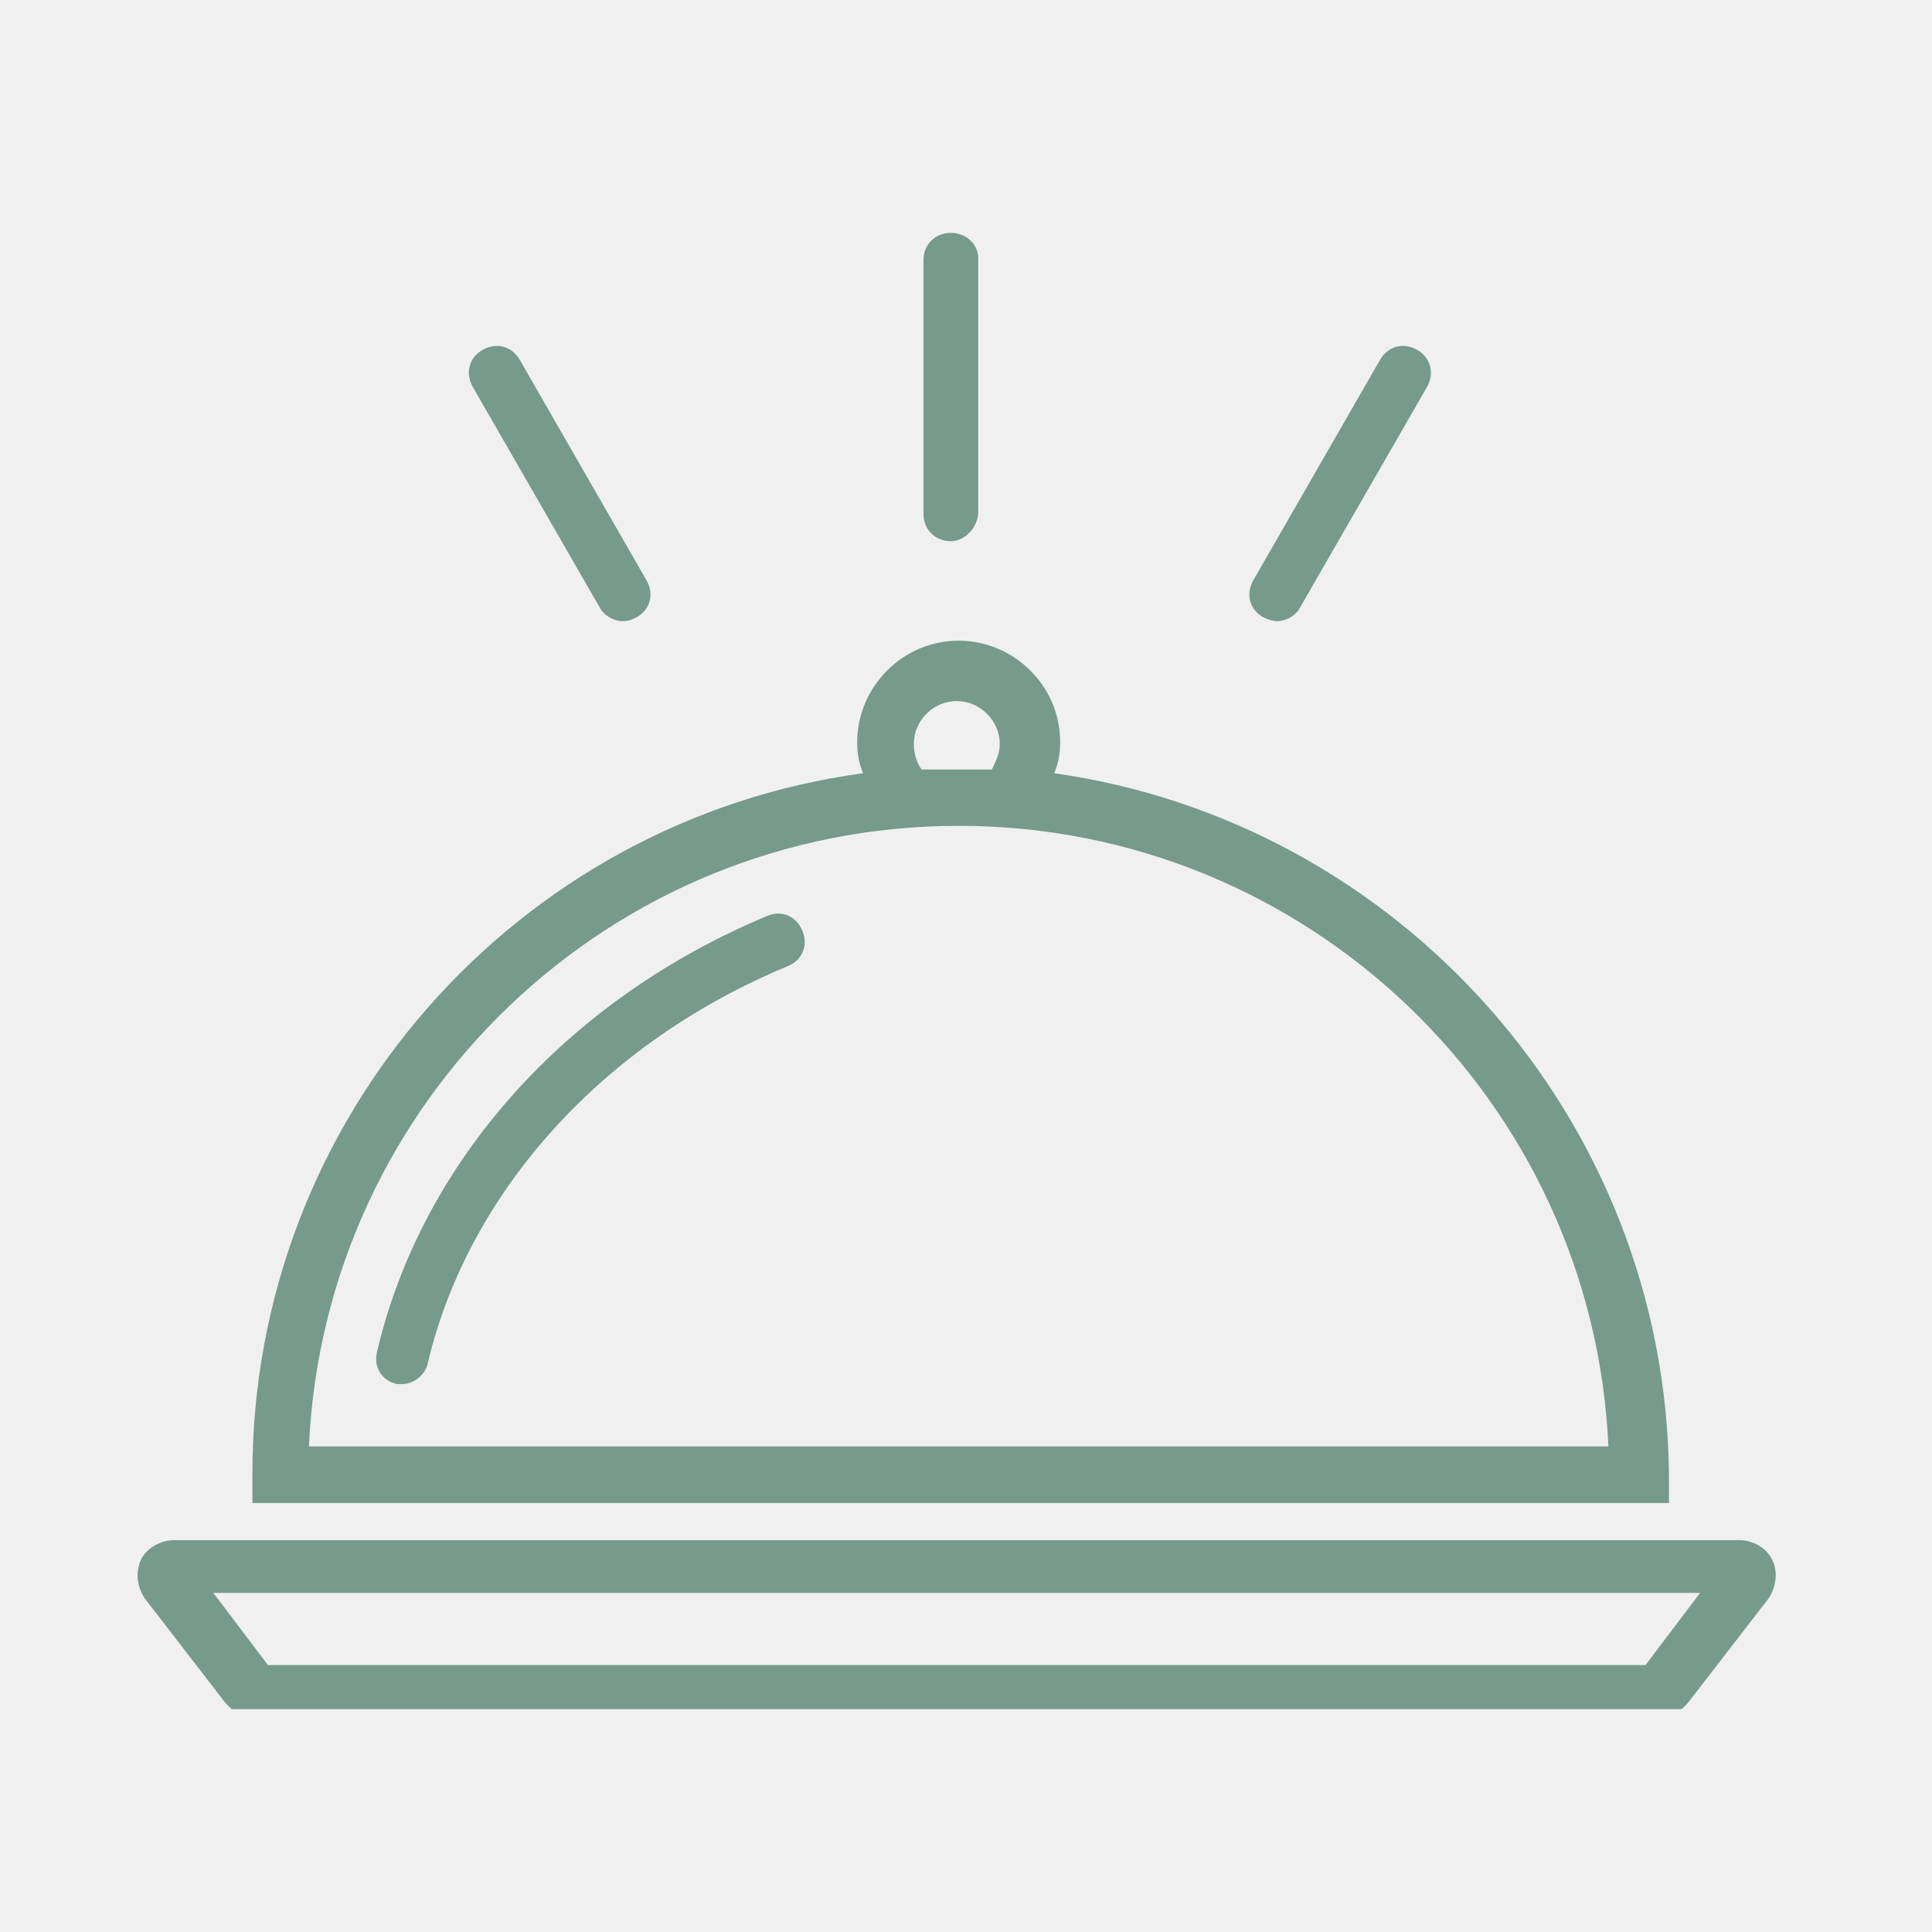
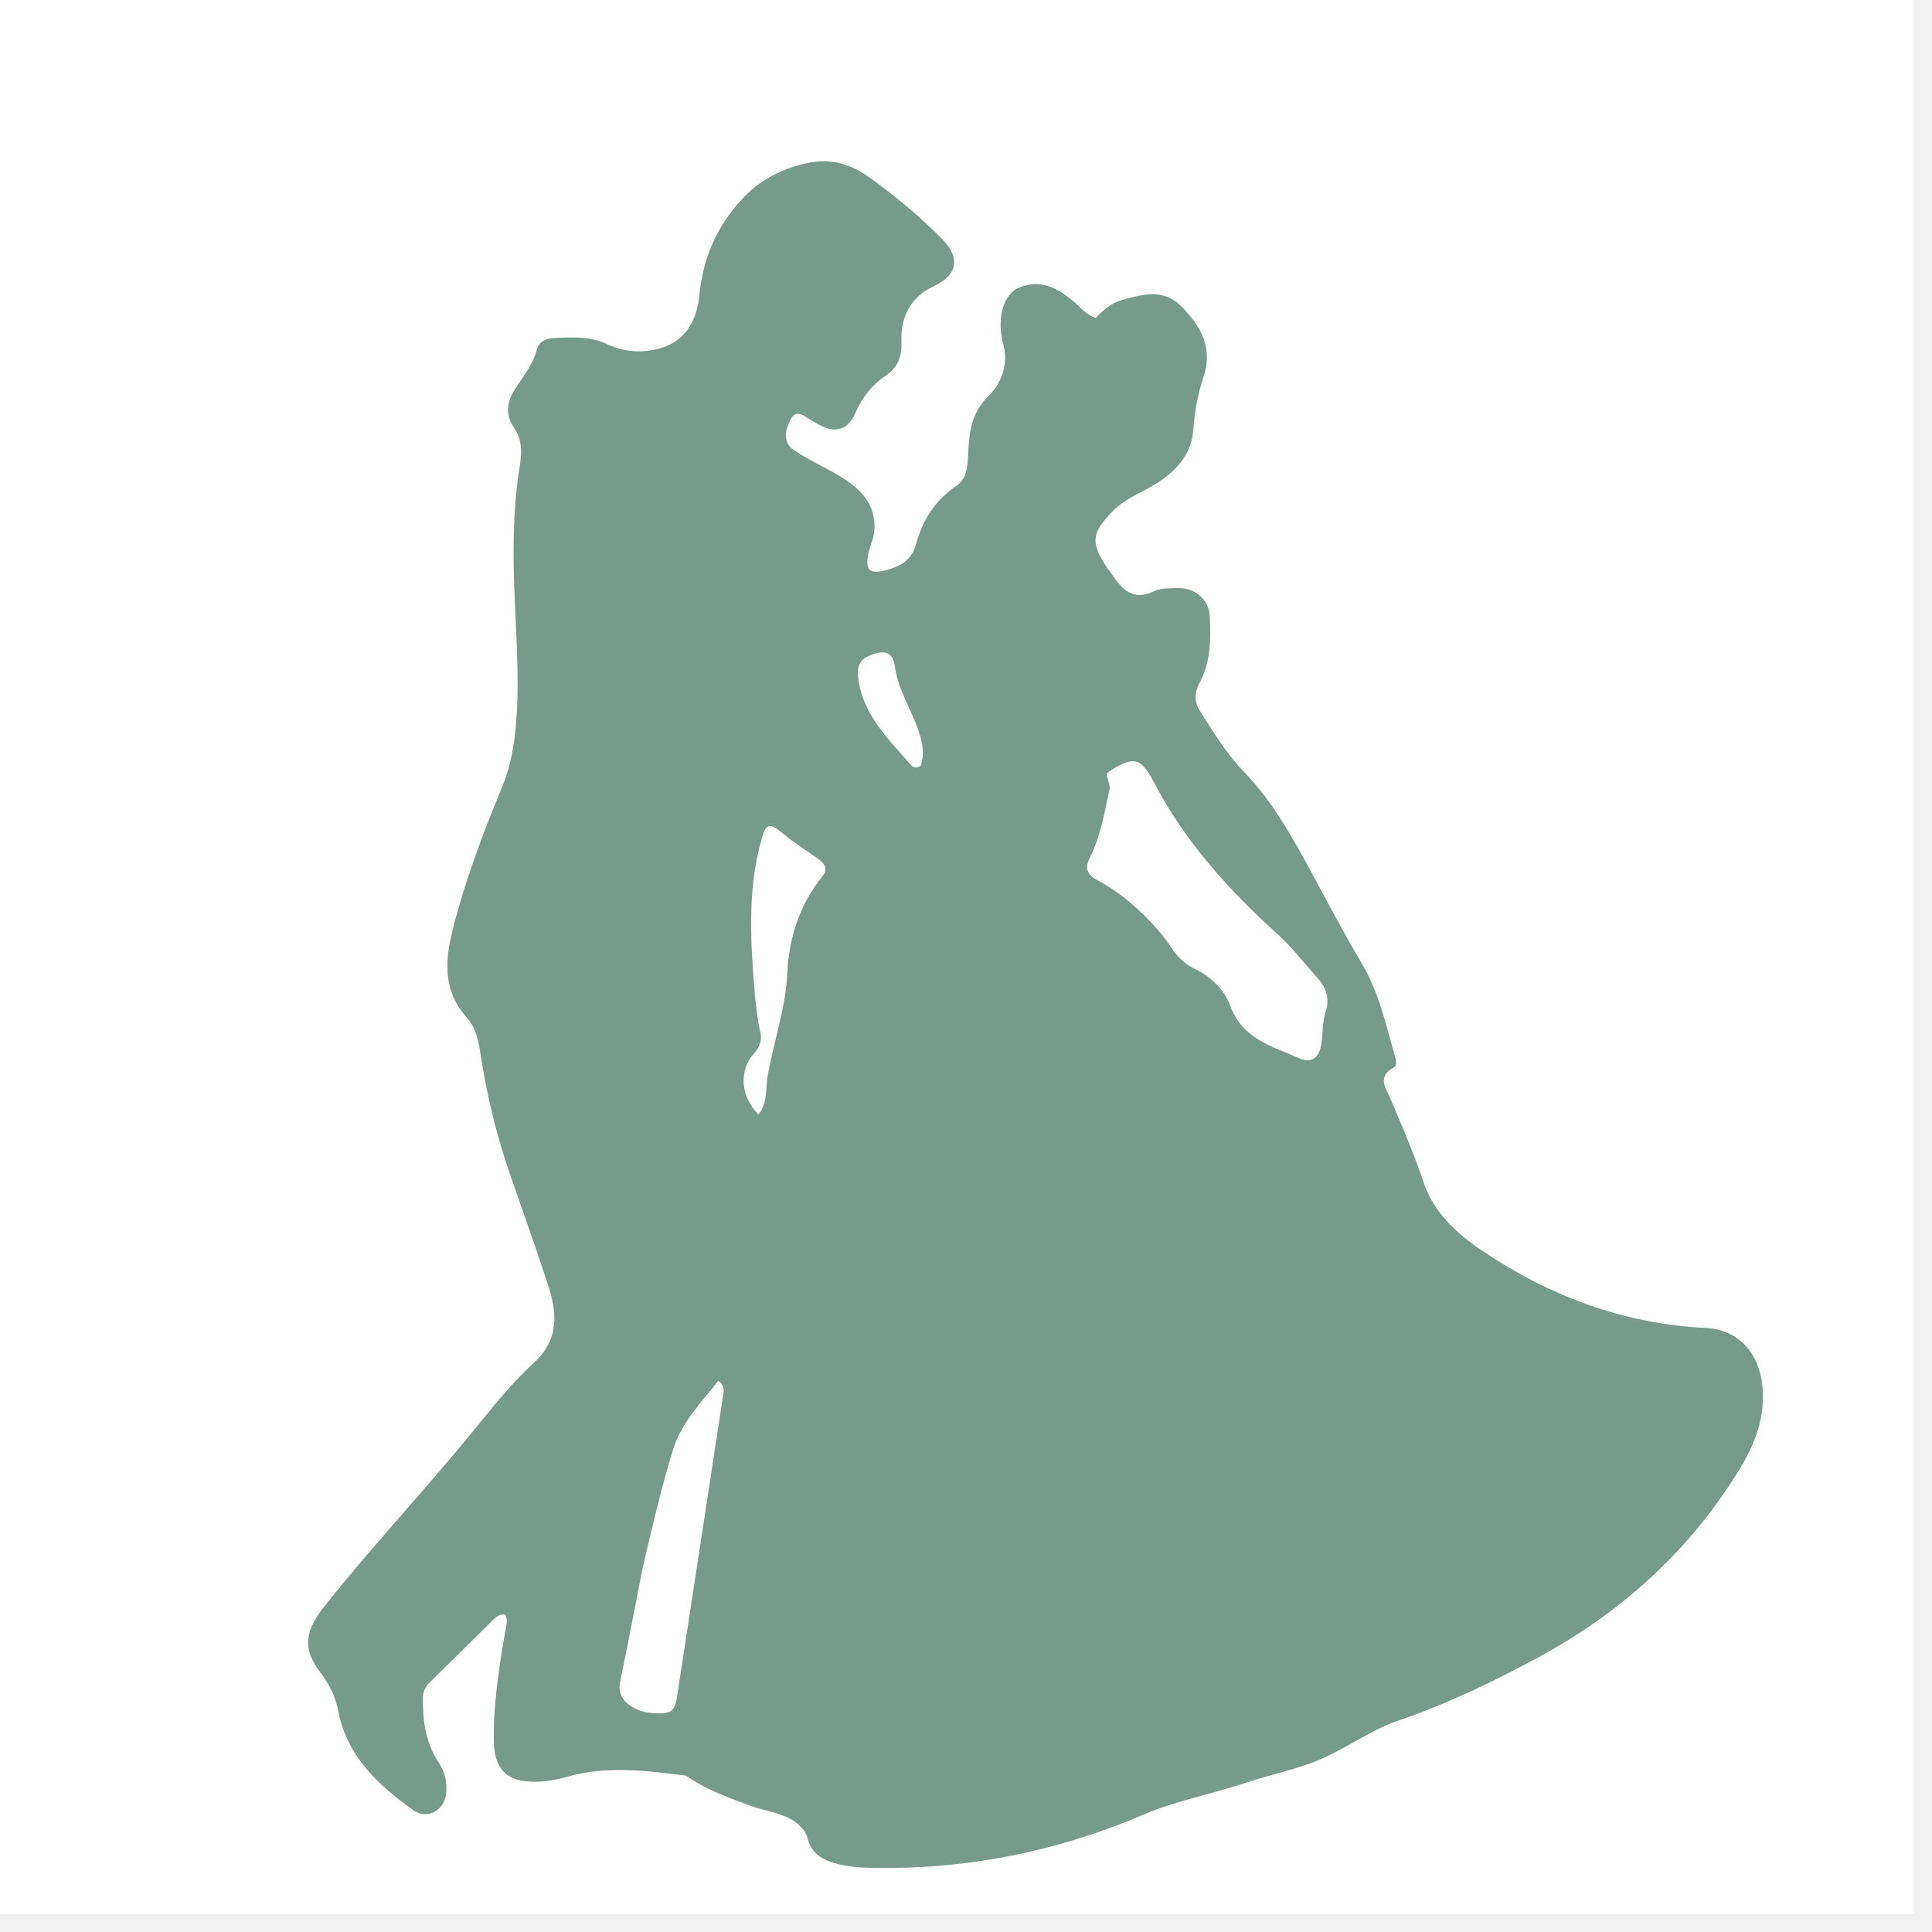
<svg xmlns="http://www.w3.org/2000/svg" width="70" zoomAndPan="magnify" viewBox="0 0 52.5 52.5" height="70" preserveAspectRatio="xMidYMid meet" version="1.0">
  <defs>
-     <clipPath id="e2067c9ee3">
-       <path d="M 3.738 41.734 L 48.254 41.734 L 48.254 46.445 L 3.738 46.445 Z M 3.738 41.734 " clip-rule="nonzero" />
-     </clipPath>
-     <clipPath id="d083bce162">
-       <path d="M 25 6.328 L 27 6.328 L 27 15 L 25 15 Z M 25 6.328 " clip-rule="nonzero" />
+     <clipPath id="0dc912aa5e">
+       <path d="M 0 0 L 52.004 0 L 52.004 52.004 L 0 52.004 Z M 0 0 " clip-rule="nonzero" />
    </clipPath>
  </defs>
-   <path fill="#769a8c" d="M 8.395 39.305 C 8.816 29.922 16.559 22.441 26.051 22.441 C 35.539 22.441 43.285 29.922 43.707 39.305 Z M 24.832 20.219 C 24.832 19.582 25.359 19.051 25.996 19.051 C 26.633 19.051 27.168 19.582 27.168 20.219 C 27.168 20.484 27.055 20.695 26.953 20.91 L 25.043 20.91 C 24.887 20.695 24.832 20.434 24.832 20.219 Z M 28.648 21.012 C 28.754 20.746 28.809 20.484 28.809 20.168 C 28.809 18.625 27.539 17.41 26.051 17.41 C 24.516 17.41 23.293 18.68 23.293 20.168 C 23.293 20.484 23.344 20.746 23.453 21.012 C 14.066 22.285 6.859 30.348 6.859 40.047 L 6.859 40.844 L 45.352 40.844 L 45.352 40.047 C 45.246 30.398 38.035 22.34 28.648 21.012 " fill-opacity="1" fill-rule="nonzero" />
-   <path fill="#769a8c" d="M 10.938 37.609 L 10.777 37.609 C 10.355 37.504 10.141 37.133 10.25 36.711 C 11.469 31.562 15.395 27.16 20.855 24.887 C 21.223 24.723 21.648 24.887 21.809 25.309 C 21.965 25.68 21.809 26.102 21.387 26.262 C 16.402 28.332 12.742 32.359 11.629 37.023 C 11.574 37.344 11.258 37.609 10.938 37.609 " fill-opacity="1" fill-rule="nonzero" />
-   <g clip-path="url(#e2067c9ee3)">
-     <path fill="#769a8c" d="M 7.281 45.246 L 44.715 45.246 L 46.199 43.285 L 5.797 43.285 Z M 44.766 46.781 L 7.227 46.781 C 6.805 46.781 6.375 46.574 6.109 46.254 L 3.938 43.441 C 3.727 43.121 3.672 42.75 3.832 42.379 C 3.992 42.062 4.363 41.852 4.734 41.852 L 47.262 41.852 C 47.633 41.852 48.004 42.062 48.156 42.383 C 48.32 42.699 48.27 43.121 48.055 43.441 L 45.883 46.254 C 45.617 46.574 45.191 46.781 44.766 46.781 " fill-opacity="1" fill-rule="nonzero" />
+   <g clip-path="url(#0dc912aa5e)">
+     <path fill="#ffffff" d="M 0 0 L 52.004 0 L 52.004 52.004 L 0 52.004 Z M 0 0 " fill-opacity="1" fill-rule="nonzero" />
+     <path fill="#ffffff" d="M 0 0 L 52.004 0 L 52.004 52.004 L 0 52.004 Z M 0 0 " fill-opacity="1" fill-rule="nonzero" />
  </g>
-   <g clip-path="url(#d083bce162)">
-     <path fill="#769a8c" d="M 25.84 14.707 C 25.41 14.707 25.094 14.387 25.094 13.961 L 25.094 7.066 C 25.094 6.645 25.41 6.328 25.84 6.328 C 26.262 6.328 26.582 6.645 26.582 7.016 L 26.582 13.906 C 26.582 14.336 26.211 14.707 25.84 14.707 " fill-opacity="1" fill-rule="nonzero" />
-   </g>
-   <path fill="#769a8c" d="M 16.93 16.879 C 16.668 16.879 16.402 16.719 16.297 16.508 L 12.848 10.516 C 12.637 10.145 12.742 9.719 13.113 9.508 C 13.484 9.297 13.906 9.402 14.121 9.773 L 17.566 15.766 C 17.781 16.137 17.676 16.559 17.301 16.773 C 17.195 16.824 17.09 16.879 16.93 16.879 " fill-opacity="1" fill-rule="nonzero" />
-   <path fill="#769a8c" d="M 34.691 16.879 C 34.586 16.879 34.43 16.824 34.324 16.773 C 33.953 16.559 33.844 16.137 34.059 15.766 L 37.504 9.773 C 37.719 9.402 38.141 9.297 38.512 9.508 C 38.879 9.719 38.988 10.145 38.777 10.516 L 35.328 16.508 C 35.223 16.719 34.961 16.879 34.691 16.879 " fill-opacity="1" fill-rule="nonzero" />
+   <path fill="#769a8c" d="M 21.672 49.555 C 21.277 49.25 20.809 49.223 20.391 49.07 C 19.824 48.863 19.262 48.656 18.754 48.328 C 18.703 48.293 18.648 48.25 18.594 48.246 C 17.535 48.109 16.469 47.984 15.43 48.277 C 15.008 48.398 14.605 48.453 14.191 48.391 C 13.699 48.32 13.434 47.949 13.422 47.383 C 13.395 46.355 13.555 45.348 13.727 44.34 C 13.75 44.191 13.809 44.051 13.738 43.879 C 13.531 43.84 13.422 44 13.301 44.117 C 12.766 44.641 12.234 45.176 11.695 45.699 C 11.566 45.824 11.496 45.949 11.492 46.129 C 11.484 46.758 11.566 47.363 11.922 47.898 C 12.098 48.164 12.16 48.449 12.121 48.754 C 12.066 49.211 11.594 49.453 11.227 49.188 C 10.273 48.504 9.43 47.727 9.191 46.492 C 9.117 46.105 8.949 45.766 8.703 45.445 C 8.184 44.766 8.309 44.285 8.84 43.617 C 10.125 42.008 11.535 40.504 12.84 38.91 C 13.363 38.27 13.875 37.609 14.484 37.055 C 15.211 36.398 15.141 35.672 14.883 34.887 C 14.562 33.898 14.207 32.926 13.871 31.945 C 13.496 30.863 13.223 29.758 13.055 28.625 C 13.004 28.281 12.93 27.926 12.695 27.664 C 12.055 26.953 12.078 26.16 12.293 25.297 C 12.625 23.969 13.105 22.688 13.629 21.426 C 13.926 20.715 14.016 19.98 14.051 19.227 C 14.113 17.785 13.945 16.344 13.957 14.898 C 13.961 14.145 14.004 13.398 14.125 12.656 C 14.18 12.305 14.195 11.953 13.965 11.617 C 13.73 11.281 13.766 10.926 14 10.566 C 14.219 10.23 14.48 9.91 14.586 9.504 C 14.645 9.281 14.828 9.199 15.031 9.188 C 15.527 9.164 16.027 9.129 16.496 9.352 C 17 9.586 17.531 9.605 18.035 9.434 C 18.676 9.215 18.945 8.637 19.004 8.027 C 19.102 7.027 19.465 6.176 20.137 5.438 C 20.645 4.879 21.277 4.562 22.004 4.418 C 22.598 4.301 23.133 4.469 23.617 4.816 C 24.332 5.324 25 5.887 25.613 6.508 C 26.109 7.016 26.016 7.48 25.367 7.781 C 24.738 8.078 24.473 8.613 24.496 9.266 C 24.512 9.684 24.41 9.973 24.059 10.215 C 23.695 10.461 23.43 10.797 23.246 11.215 C 23.031 11.707 22.691 11.785 22.215 11.523 C 22.16 11.492 22.117 11.453 22.062 11.43 C 21.875 11.344 21.66 11.078 21.488 11.391 C 21.34 11.664 21.25 12.02 21.582 12.238 C 21.957 12.488 22.371 12.676 22.762 12.902 C 23.344 13.246 23.82 13.672 23.758 14.43 C 23.742 14.637 23.641 14.832 23.598 15.035 C 23.504 15.508 23.629 15.617 24.082 15.492 C 24.473 15.387 24.773 15.23 24.898 14.773 C 25.07 14.141 25.406 13.598 25.977 13.211 C 26.332 12.973 26.293 12.539 26.316 12.176 C 26.352 11.629 26.434 11.176 26.883 10.738 C 27.176 10.453 27.418 9.926 27.266 9.371 C 27.078 8.676 27.25 8.02 27.668 7.828 C 28.25 7.562 28.742 7.824 29.188 8.203 C 29.367 8.352 29.512 8.559 29.781 8.637 C 29.98 8.418 30.203 8.23 30.508 8.145 C 31.07 7.992 31.625 7.84 32.109 8.332 C 32.633 8.863 32.965 9.449 32.707 10.234 C 32.555 10.691 32.465 11.164 32.43 11.645 C 32.391 12.246 32.082 12.668 31.602 13.02 C 31.168 13.34 30.629 13.492 30.242 13.887 C 29.652 14.488 29.625 14.746 30.098 15.449 C 30.133 15.5 30.172 15.543 30.207 15.594 C 30.488 16.016 30.793 16.348 31.375 16.059 C 31.539 15.977 31.758 15.992 31.949 15.98 C 32.457 15.953 32.852 16.27 32.875 16.762 C 32.906 17.379 32.898 18 32.594 18.562 C 32.441 18.848 32.457 19.094 32.633 19.363 C 32.988 19.918 33.336 20.492 33.797 20.965 C 34.594 21.789 35.133 22.777 35.672 23.77 C 36.109 24.574 36.531 25.391 37.004 26.176 C 37.465 26.953 37.656 27.816 37.895 28.668 C 37.926 28.785 37.984 28.949 37.879 29.004 C 37.395 29.266 37.672 29.594 37.797 29.883 C 38.113 30.629 38.43 31.375 38.691 32.145 C 38.965 32.949 39.578 33.512 40.25 33.969 C 42.09 35.215 44.105 35.973 46.348 36.086 C 47.27 36.133 47.812 36.793 47.895 37.699 C 47.984 38.711 47.547 39.52 47.035 40.297 C 45.715 42.312 43.961 43.859 41.848 45.012 C 40.602 45.688 39.332 46.301 37.992 46.758 C 37.246 47.012 36.617 47.488 35.898 47.801 C 35.242 48.082 34.555 48.211 33.891 48.434 C 32.953 48.746 31.973 48.926 31.059 49.316 C 28.66 50.34 26.16 50.824 23.551 50.754 C 23.297 50.746 23.039 50.719 22.793 50.66 C 22.398 50.566 22.051 50.395 21.945 49.949 C 21.906 49.797 21.809 49.684 21.672 49.555 M 31.074 24.855 C 31.352 25.133 31.613 25.418 31.828 25.746 C 31.984 25.988 32.184 26.195 32.453 26.32 C 32.906 26.535 33.273 26.895 33.434 27.336 C 33.762 28.234 34.574 28.434 35.297 28.754 C 35.656 28.914 35.855 28.734 35.91 28.344 C 35.945 28.059 35.938 27.766 36.023 27.496 C 36.145 27.113 36.027 26.824 35.781 26.551 C 35.43 26.16 35.105 25.738 34.719 25.387 C 33.383 24.18 32.195 22.867 31.355 21.254 C 30.98 20.539 30.773 20.543 30.074 21.008 C 30.066 21.164 30.184 21.297 30.145 21.477 C 30.012 22.094 29.906 22.719 29.625 23.285 C 29.457 23.621 29.551 23.77 29.836 23.926 C 30.277 24.16 30.668 24.465 31.074 24.855 M 17.465 42.598 C 17.262 43.625 17.07 44.656 16.855 45.684 C 16.789 46.004 16.91 46.211 17.156 46.371 C 17.402 46.531 17.688 46.562 17.98 46.559 C 18.238 46.551 18.348 46.434 18.387 46.18 C 18.801 43.453 19.223 40.73 19.637 38.004 C 19.656 37.859 19.734 37.68 19.52 37.52 C 19.059 38.113 18.523 38.641 18.293 39.383 C 17.969 40.418 17.73 41.473 17.465 42.598 M 20.52 27.117 C 20.562 27.414 20.582 27.719 20.652 28.008 C 20.715 28.258 20.66 28.43 20.496 28.617 C 20.066 29.098 20.125 29.801 20.613 30.285 C 20.855 29.977 20.801 29.602 20.859 29.254 C 21.016 28.32 21.348 27.418 21.391 26.473 C 21.438 25.477 21.723 24.59 22.348 23.812 C 22.5 23.625 22.422 23.477 22.254 23.355 C 21.926 23.121 21.582 22.902 21.27 22.645 C 20.902 22.344 20.812 22.371 20.688 22.828 C 20.301 24.219 20.395 25.629 20.52 27.117 M 24.312 18.078 C 24.258 17.746 24.062 17.672 23.758 17.766 C 23.449 17.863 23.281 18.008 23.316 18.379 C 23.422 19.41 24.137 20.07 24.754 20.789 C 24.809 20.855 24.906 20.887 25.02 20.809 C 25.16 20.398 25.023 20.004 24.867 19.613 C 24.676 19.133 24.391 18.68 24.312 18.078 Z M 24.312 18.078 " fill-opacity="1" fill-rule="nonzero" />
</svg>
